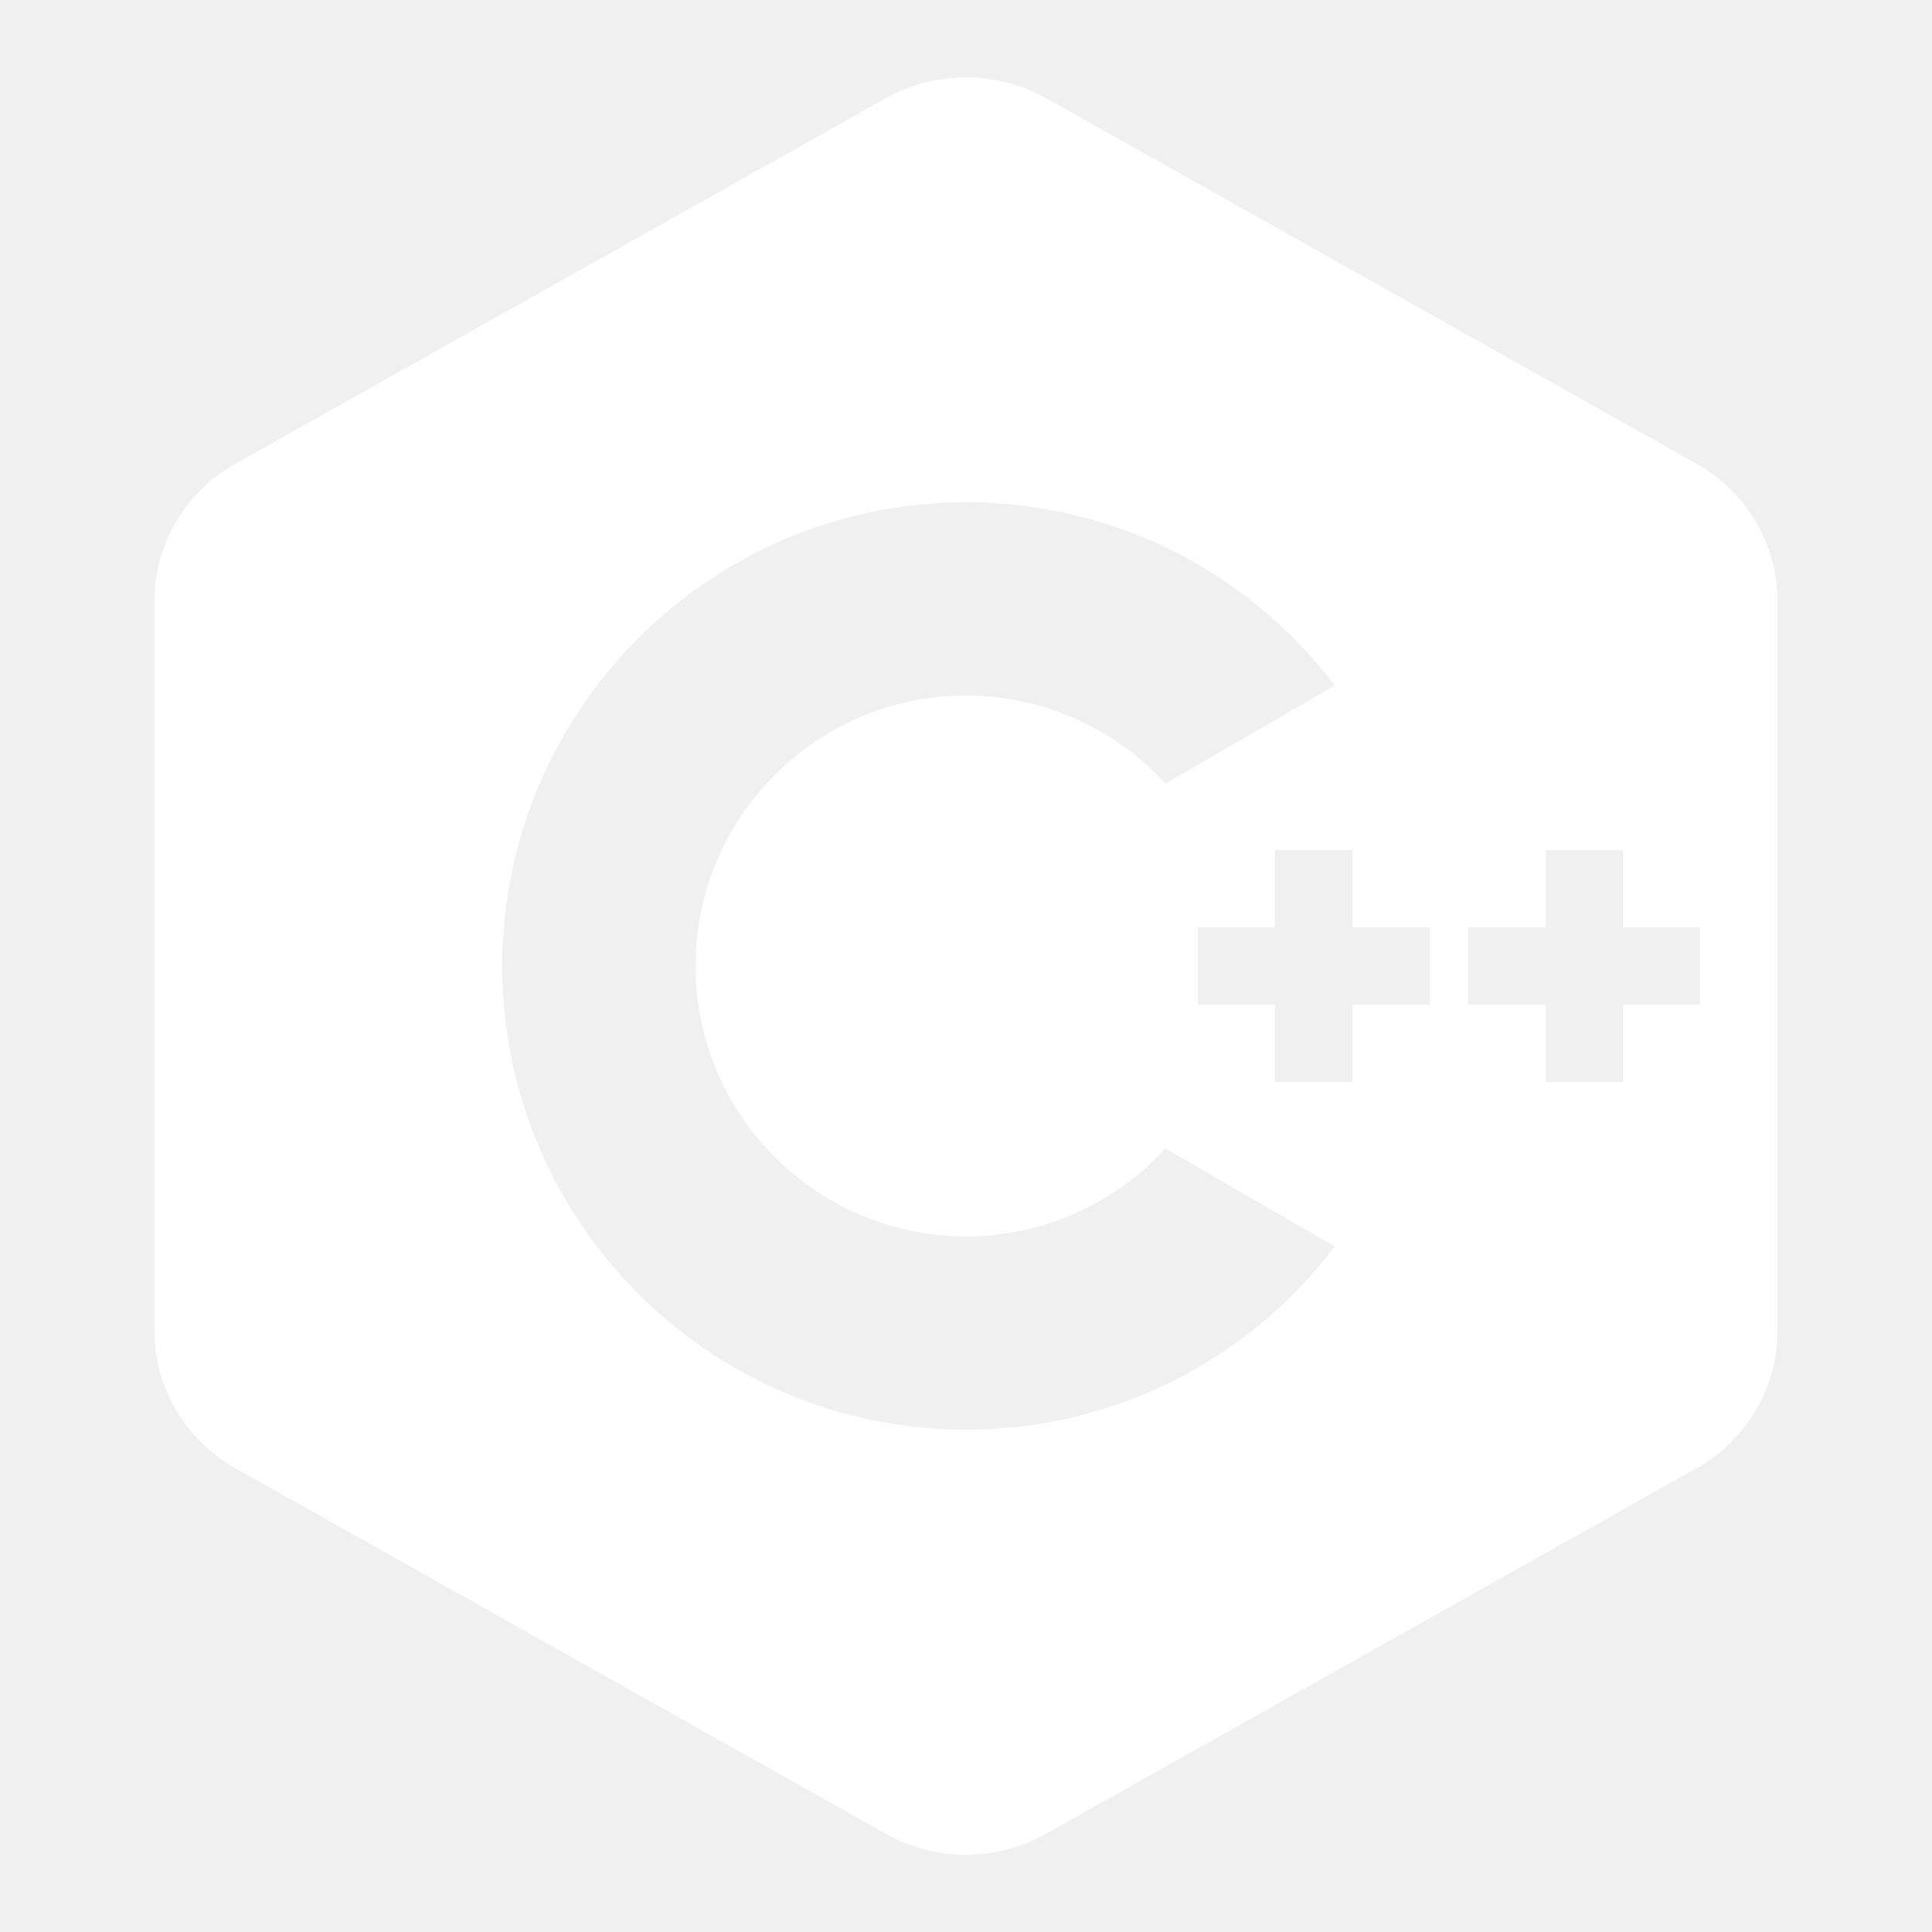
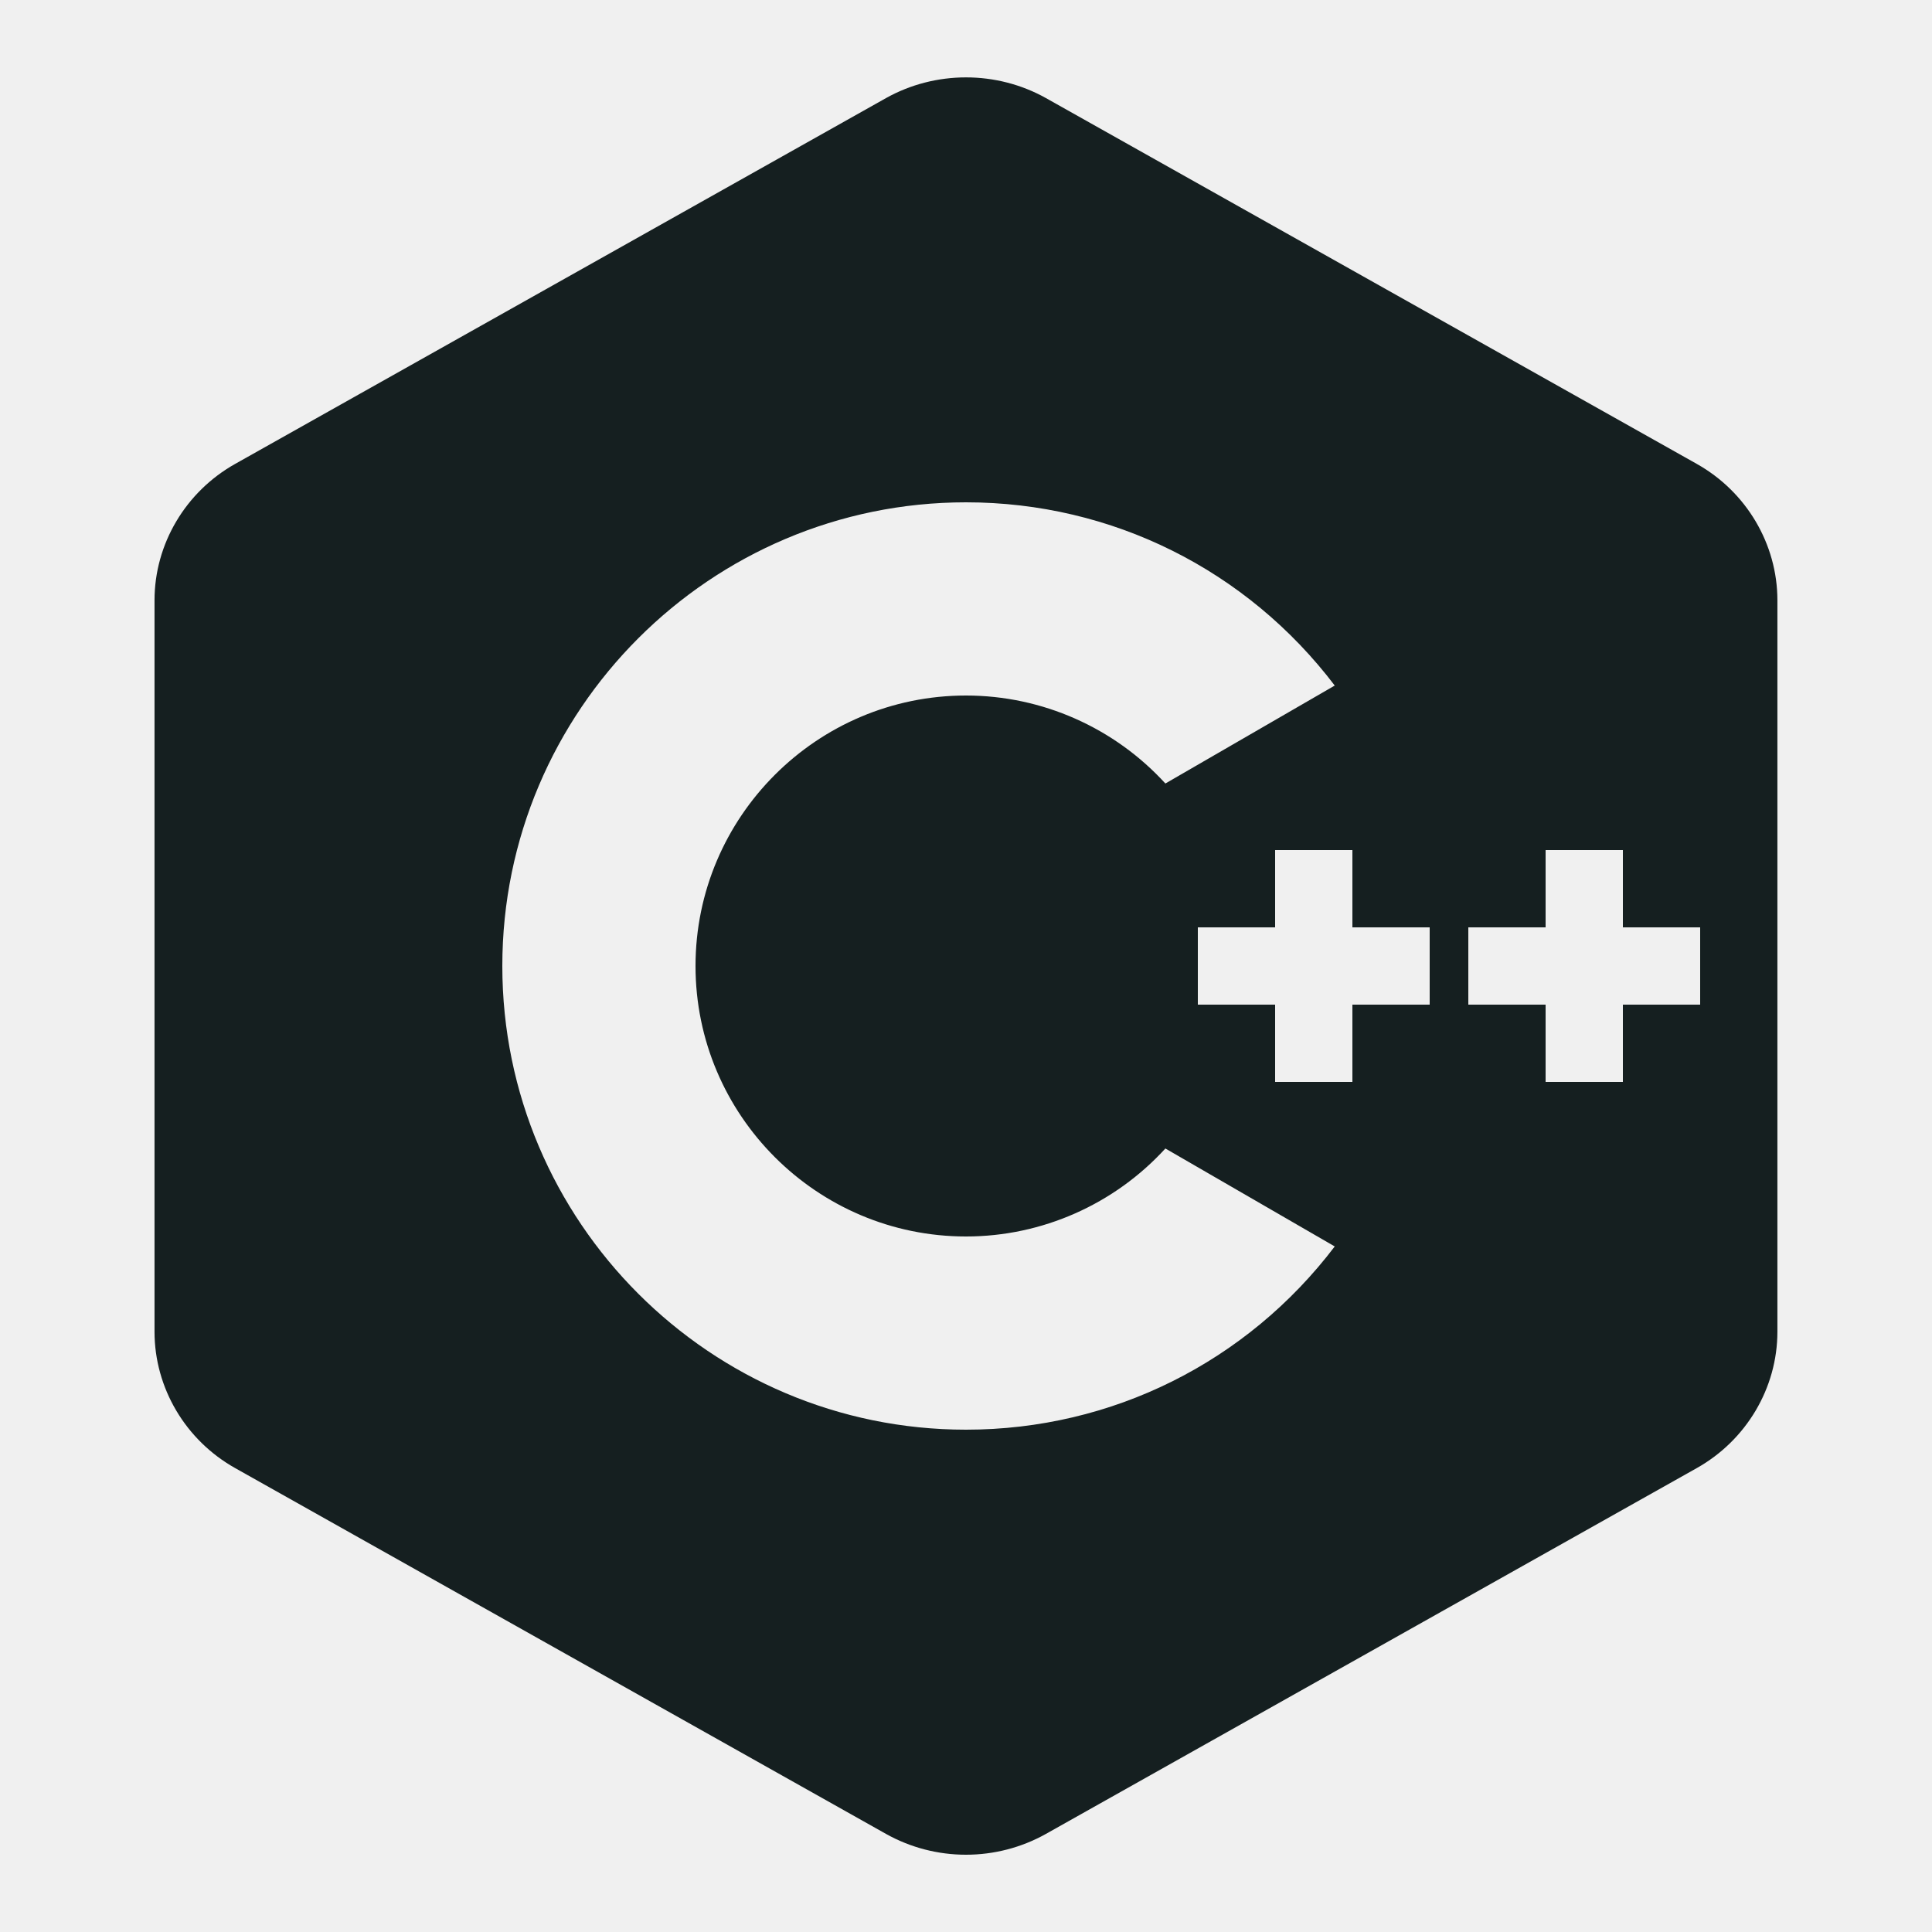
<svg xmlns="http://www.w3.org/2000/svg" viewBox="0,0,256,256" width="80px" height="80px" fill-rule="nonzero">
-   <g fill="#ffffff" fill-rule="nonzero" stroke="none" stroke-width="1" stroke-linecap="butt" stroke-linejoin="miter" stroke-miterlimit="10" stroke-dasharray="" stroke-dashoffset="0" font-family="none" font-weight="none" font-size="none" text-anchor="none" style="mix-blend-mode: normal">
+   <g fill="#151f20" fill-rule="nonzero" stroke="none" stroke-width="1" stroke-linecap="butt" stroke-linejoin="miter" stroke-miterlimit="10" stroke-dasharray="" stroke-dashoffset="0" font-family="none" font-weight="none" font-size="none" text-anchor="none" style="mix-blend-mode: normal">
    <g transform="scale(5.12,5.12)">
      <path d="M43.91,12.004l-16.84,-9.465c-1.277,-0.715 -2.863,-0.715 -4.141,0l-16.84,9.465c-1.289,0.723 -2.09,2.078 -2.09,3.531v18.93c0,1.453 0.801,2.809 2.09,3.531l16.84,9.465c0.641,0.359 1.355,0.539 2.07,0.539c0.715,0 1.43,-0.18 2.07,-0.539l16.84,-9.465c1.289,-0.723 2.09,-2.078 2.09,-3.531v-18.93c0,-1.453 -0.801,-2.809 -2.09,-3.531zM25,37c-6.617,0 -12,-5.383 -12,-12c0,-6.617 5.383,-12 12,-12c3.781,0 7.273,1.754 9.543,4.742l-4.383,2.535c-1.316,-1.441 -3.188,-2.277 -5.16,-2.277c-3.859,0 -7,3.141 -7,7c0,3.859 3.141,7 7,7c1.973,0 3.844,-0.836 5.16,-2.277l4.383,2.535c-2.27,2.988 -5.762,4.742 -9.543,4.742zM37,26h-2v2h-2v-2h-2v-2h2v-2h2v2h2zM44,26h-2v2h-2v-2h-2v-2h2v-2h2v2h2z" />
    </g>
  </g>
</svg>
